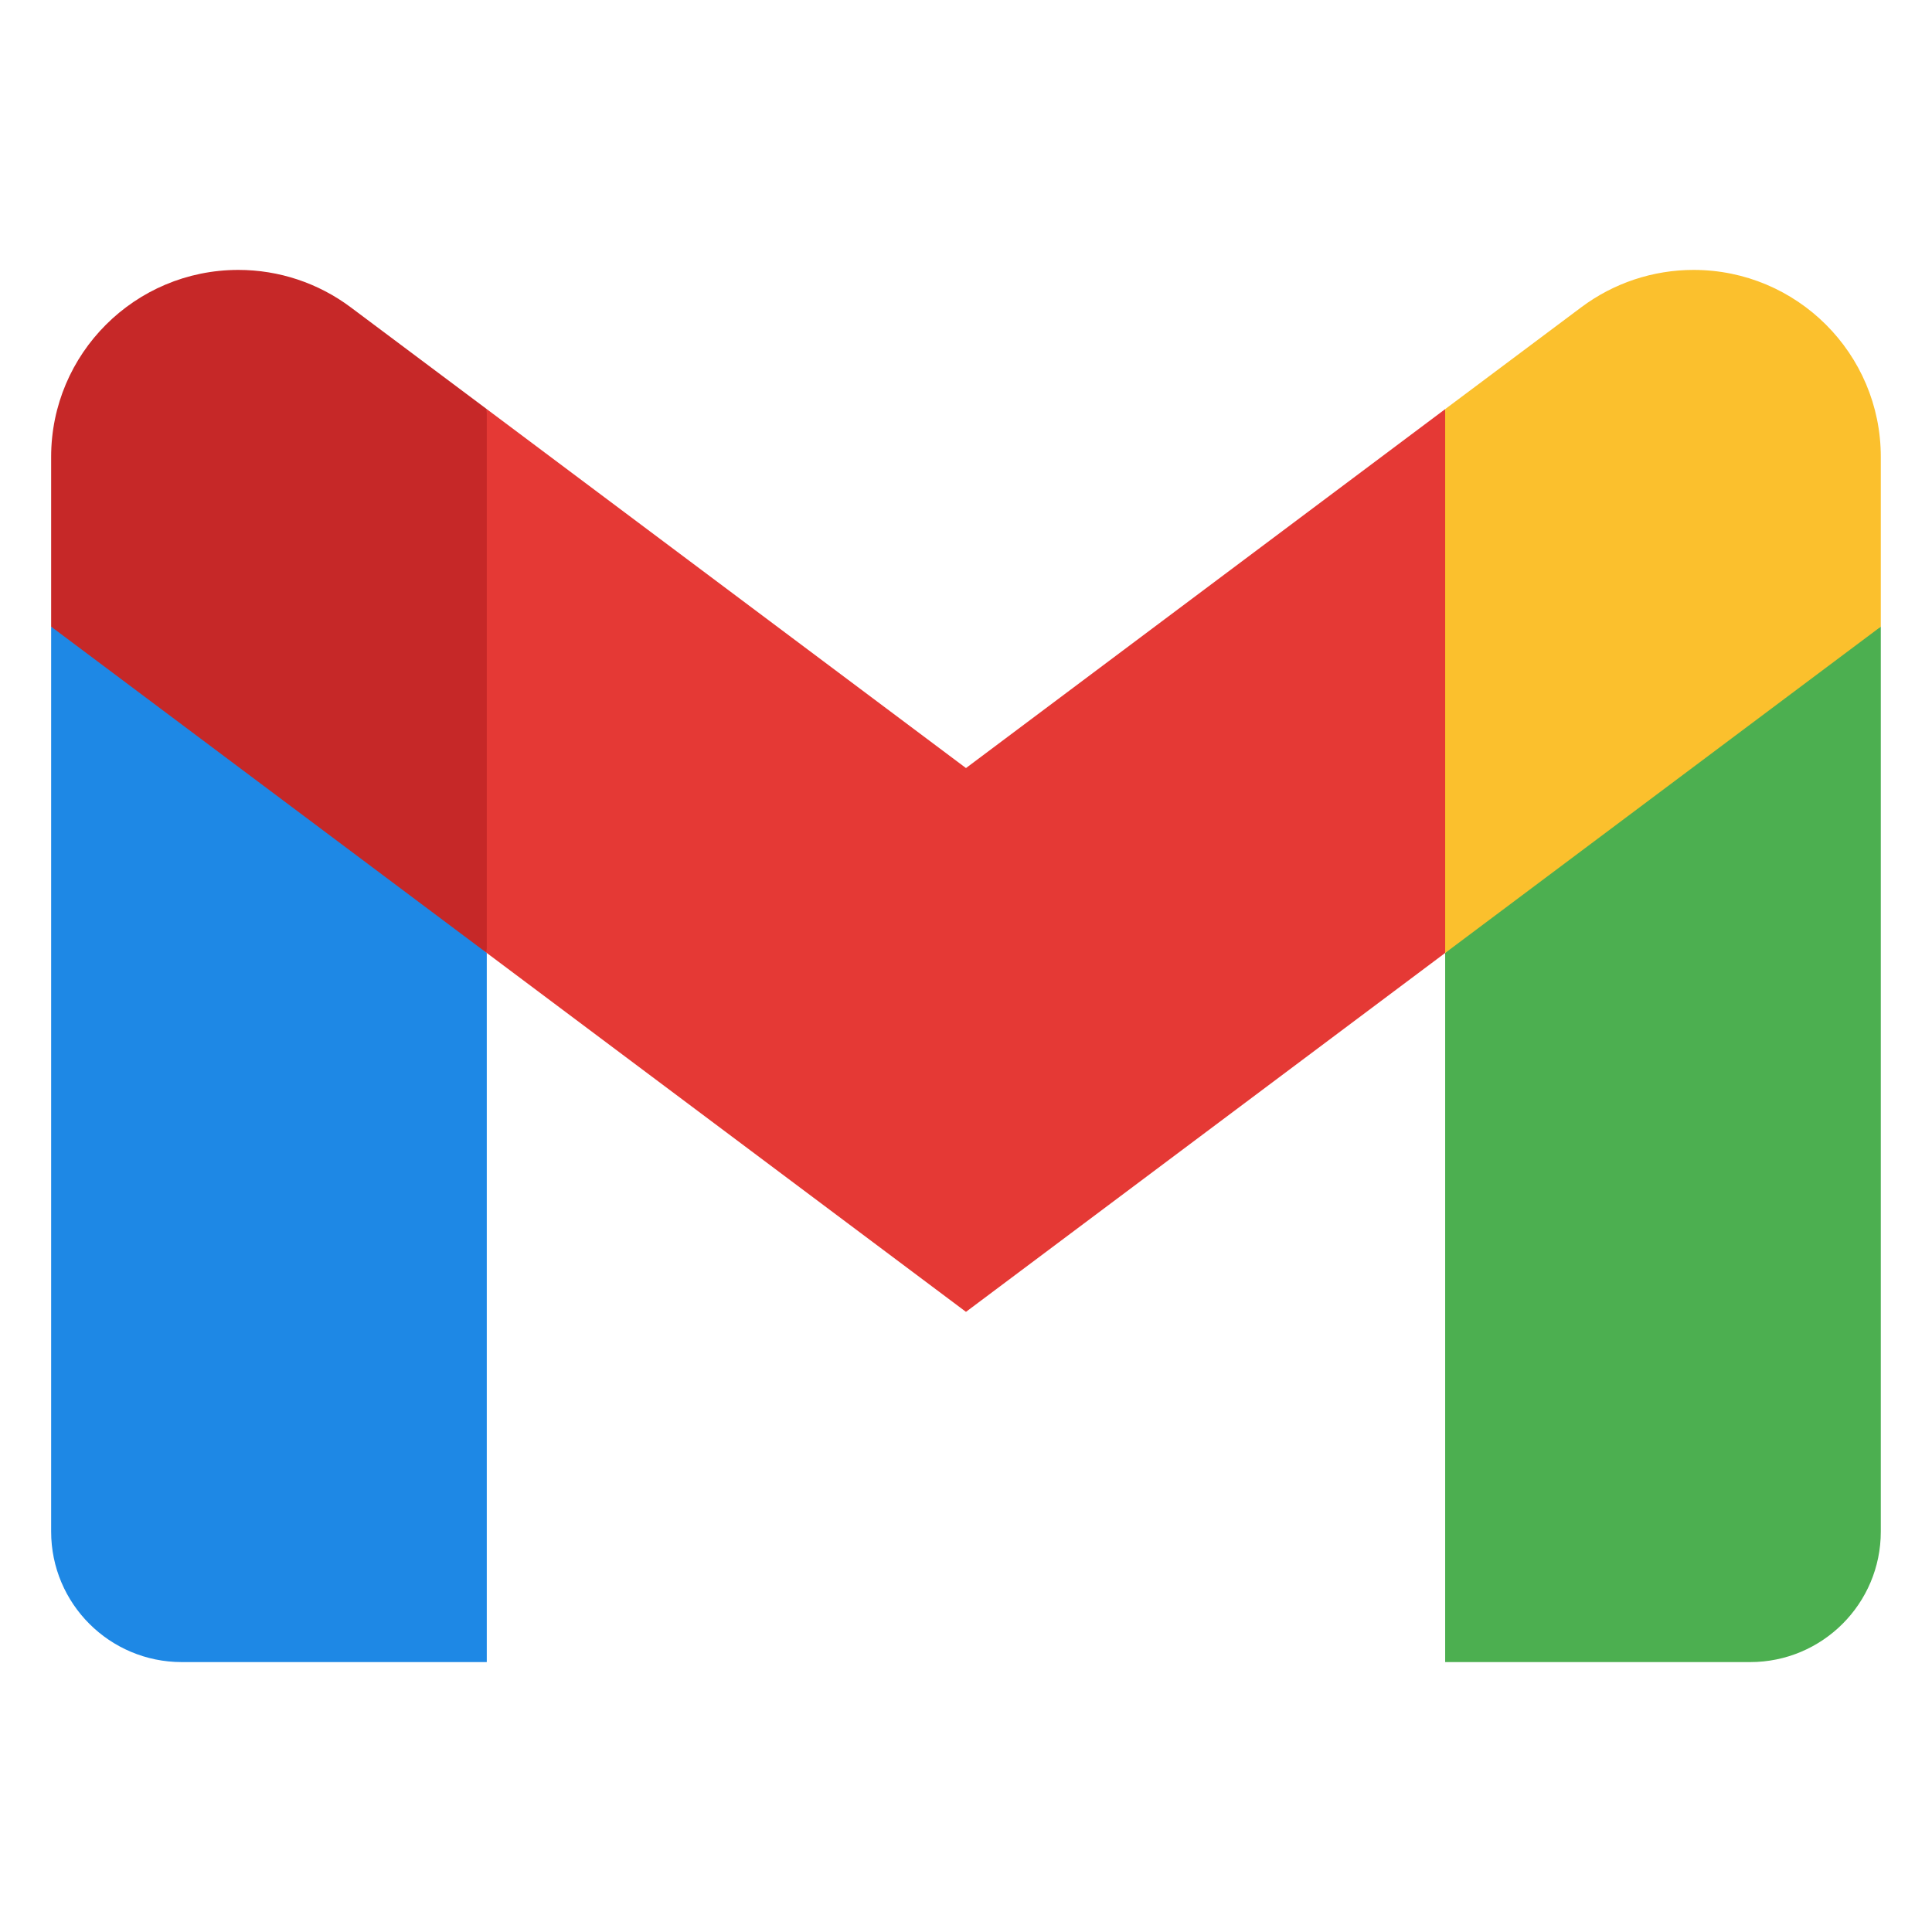
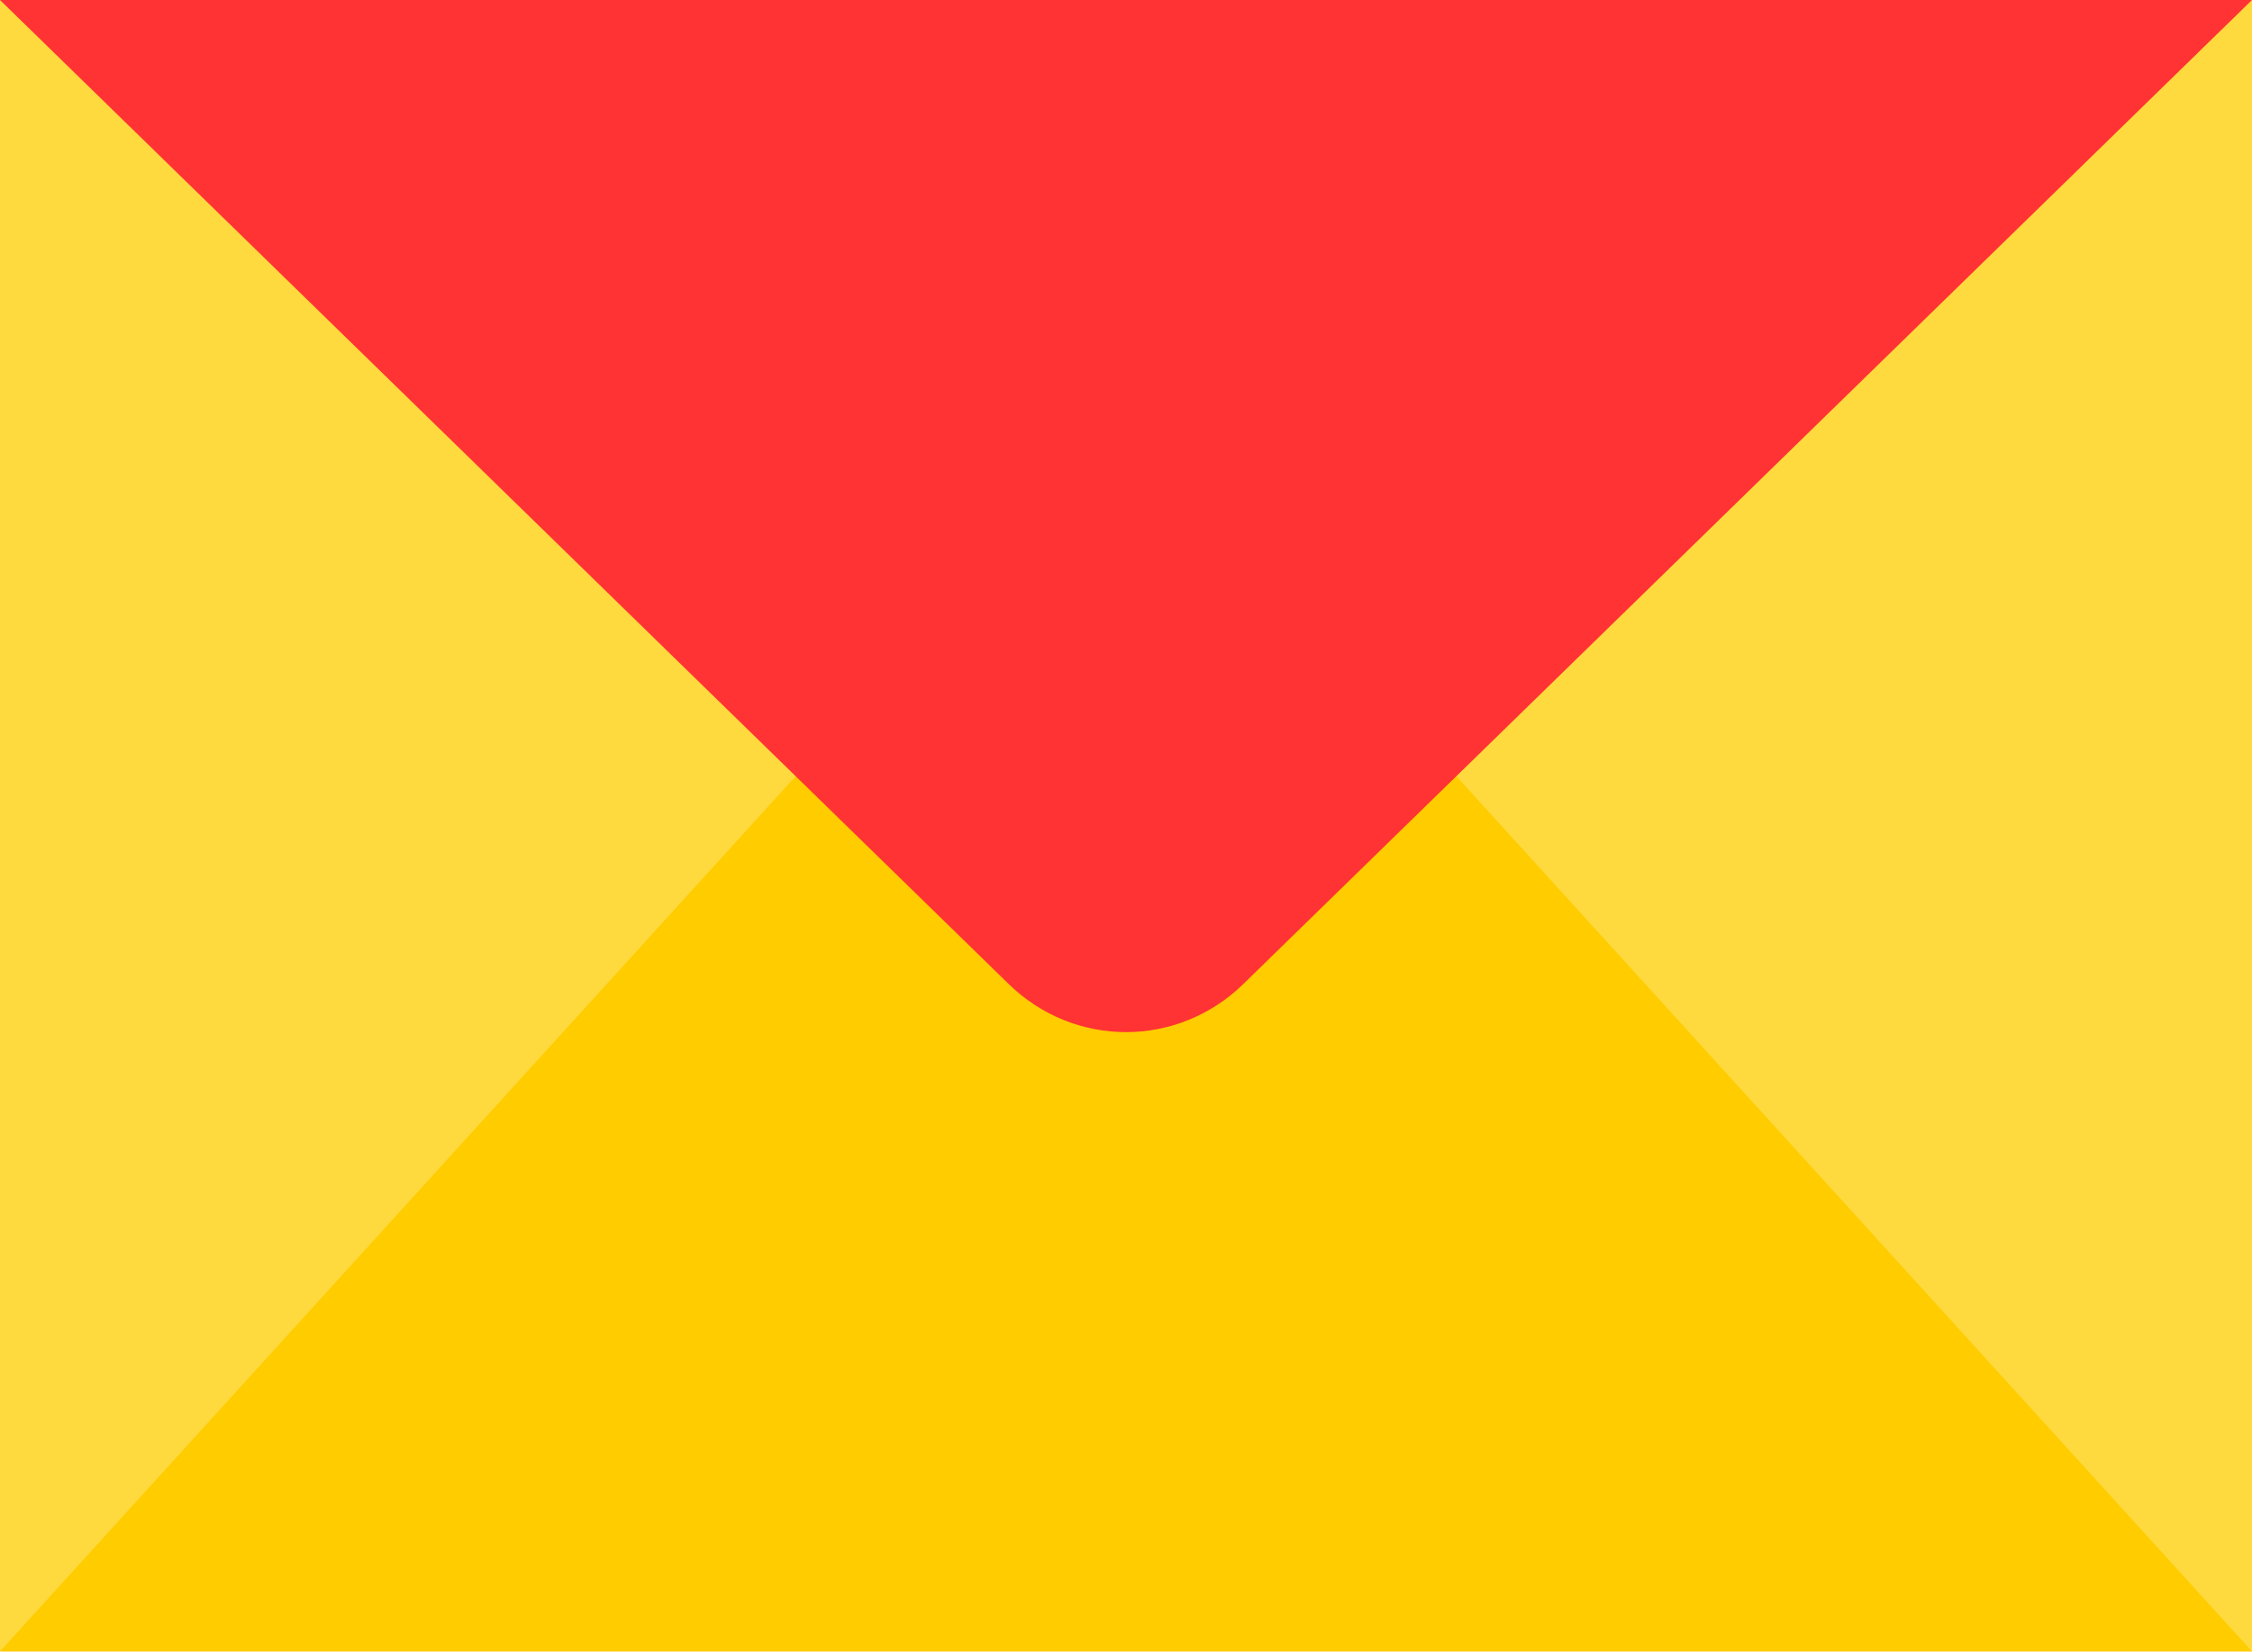
- <svg xmlns="http://www.w3.org/2000/svg" width="68" height="68" viewBox="0 0 68 68" fill="none">
-   <path d="M66.198 22.056L58.532 26.267L50.865 33.541L50.865 58.5L61.599 58.5C64.139 58.5 66.198 56.444 66.198 53.906L66.198 22.056Z" fill="#4CAF50" />
-   <path d="M1.8 22.056L7.341 24.675L17.133 33.541L17.133 58.5L6.4 58.5C3.859 58.5 1.8 56.444 1.8 53.906L1.8 22.056Z" fill="#1E88E5" />
-   <path d="M50.865 14.4L33.999 27.033L17.133 14.4L15.6 23.281L17.133 33.541L33.999 46.173L50.865 33.541L52.399 23.281L50.865 14.4Z" fill="#E53935" />
-   <path d="M1.8 16.081L1.8 22.056L17.133 33.541L17.133 14.4L12.343 10.815C11.202 9.961 9.816 9.5 8.39 9.5C4.75 9.5 1.8 12.446 1.8 16.081Z" fill="#C62828" />
-   <path d="M66.198 16.081L66.198 22.056L50.865 33.541L50.865 14.4L55.656 10.815C56.796 9.961 58.182 9.5 59.608 9.5C63.248 9.5 66.198 12.446 66.198 16.081Z" fill="#FBC02D" />
+ <svg xmlns="http://www.w3.org/2000/svg" width="60" height="44" viewBox="0 0 60 44" fill="none">
+   <path fill-rule="evenodd" clip-rule="evenodd" d="M0 44H60V0H0V44Z" fill="#FFDA3E" />
+   <path fill-rule="evenodd" clip-rule="evenodd" d="M30 11L0 44H60L30 11Z" fill="#FFCC00" />
+   <path fill-rule="evenodd" clip-rule="evenodd" d="M60 0L33.127 26.217C31.376 27.927 28.624 27.927 26.873 26.217L0 0H60Z" fill="#FF3333" />
</svg>
